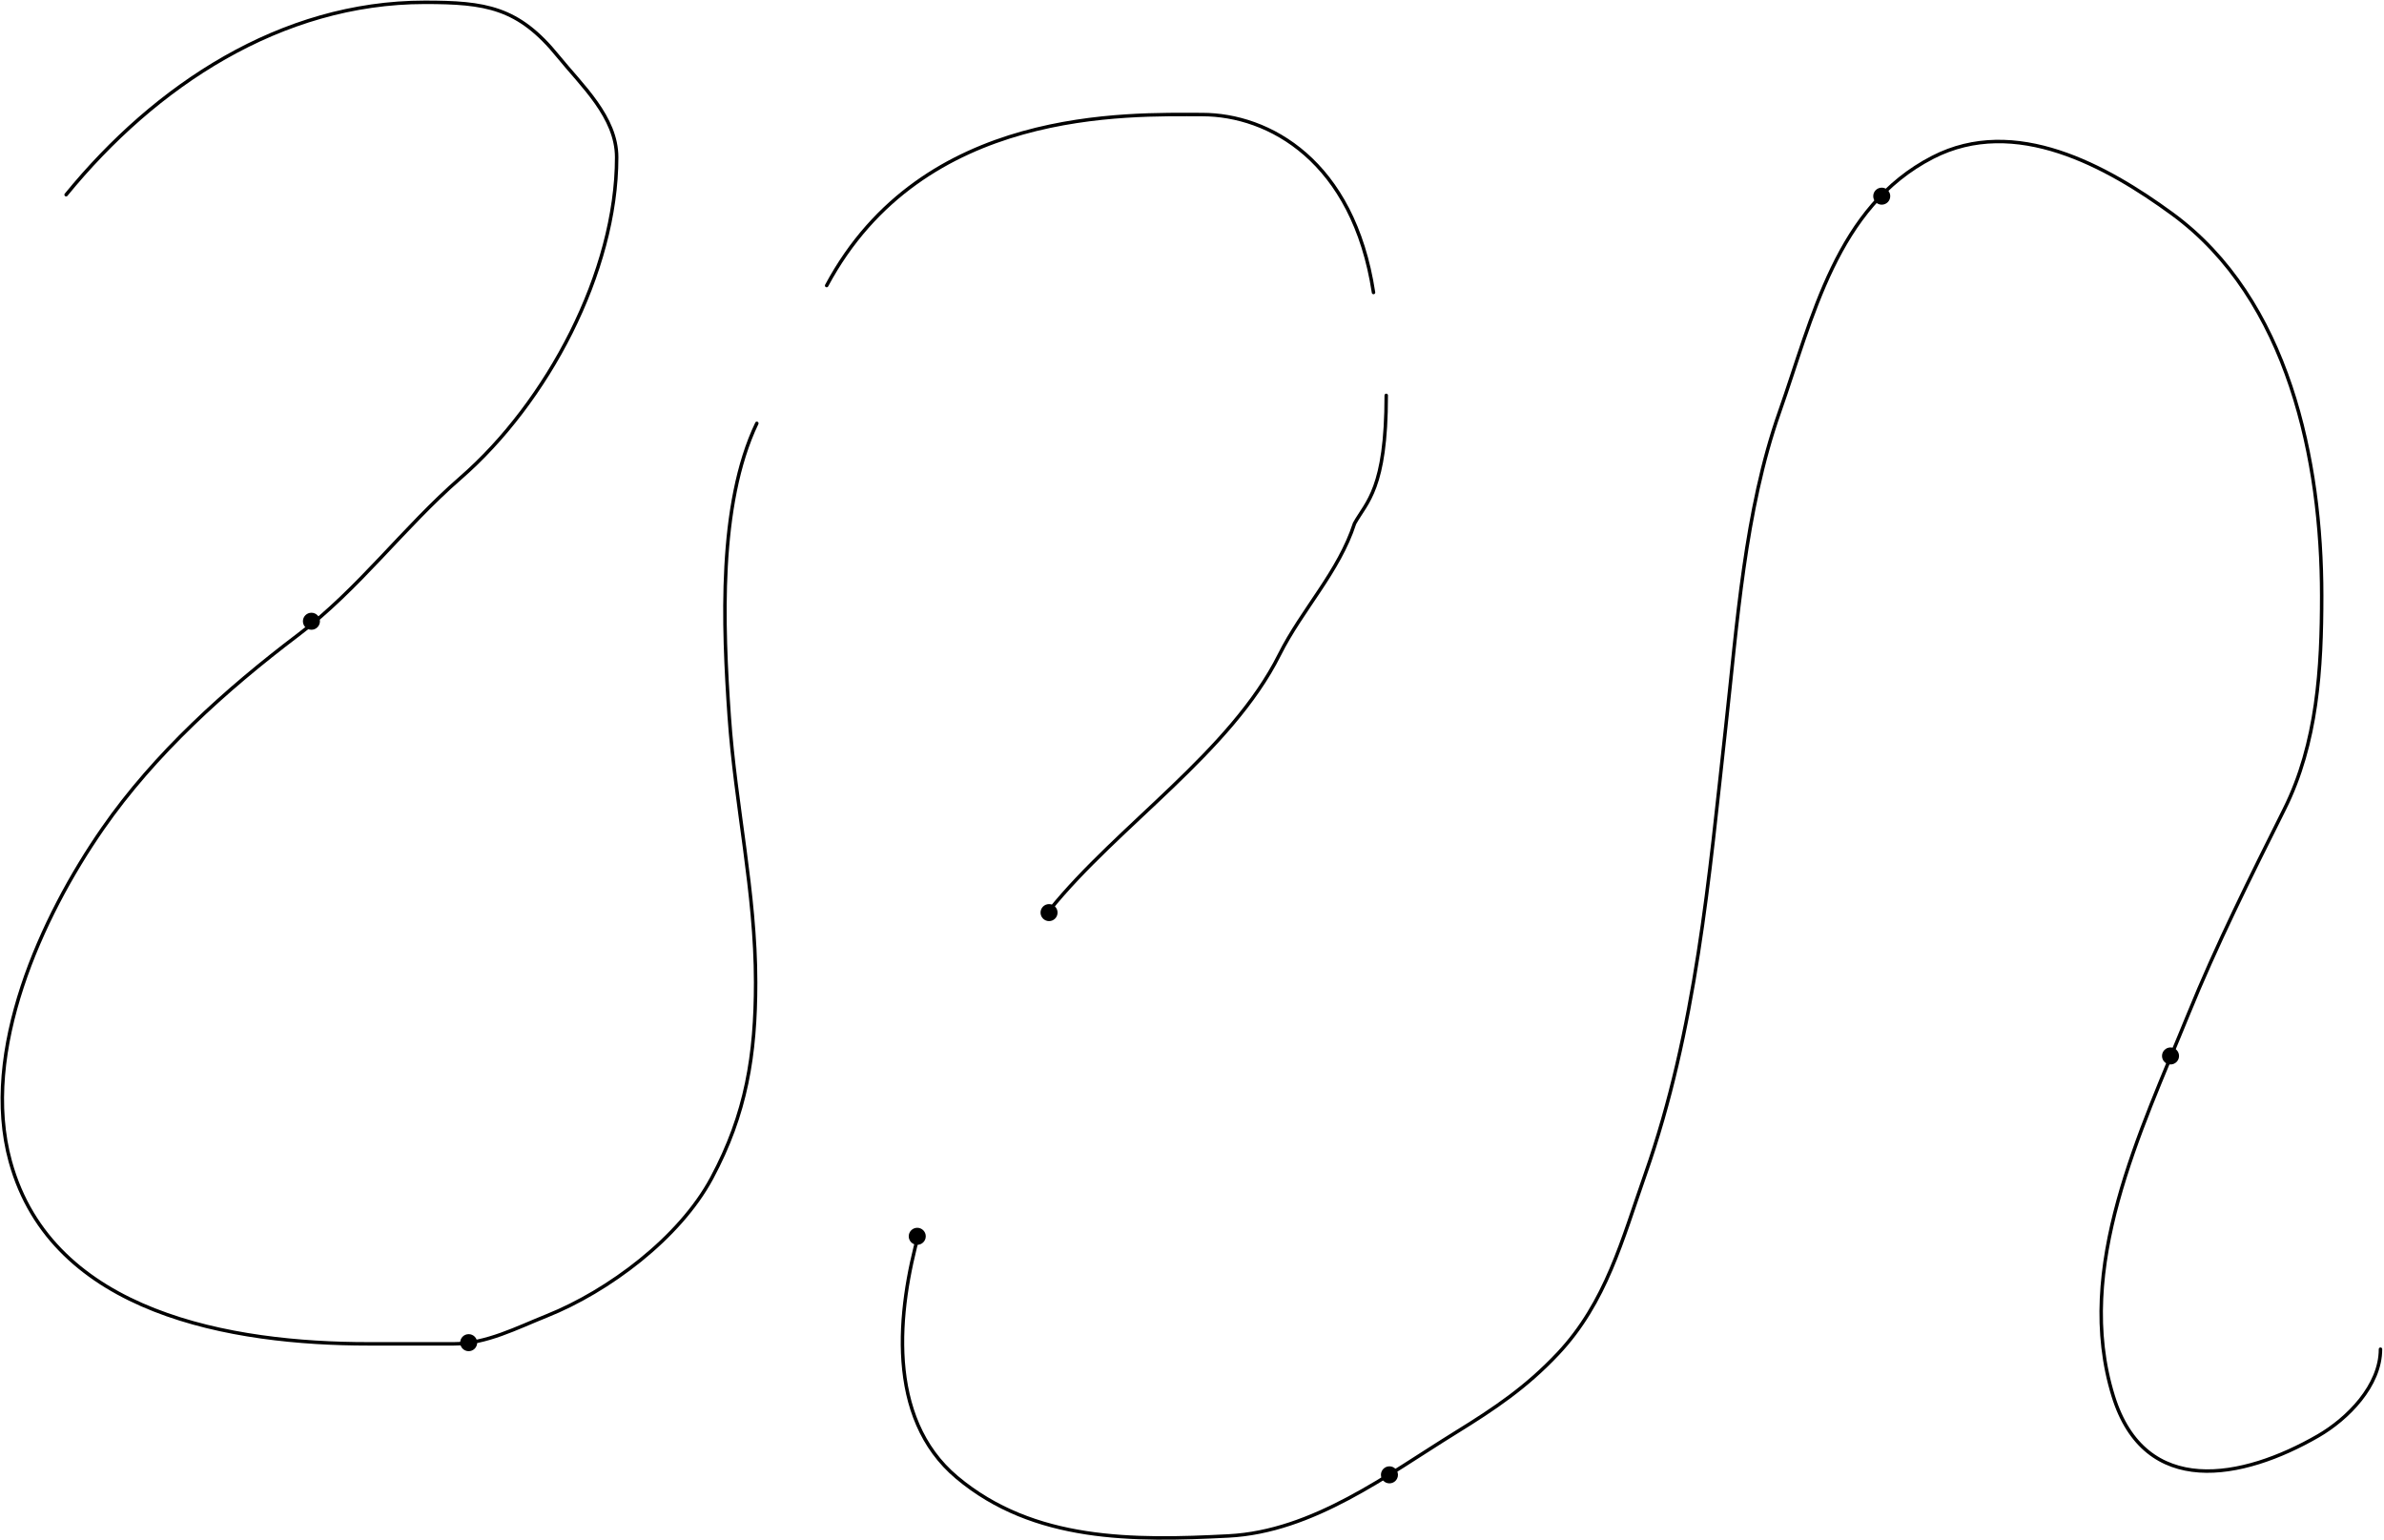
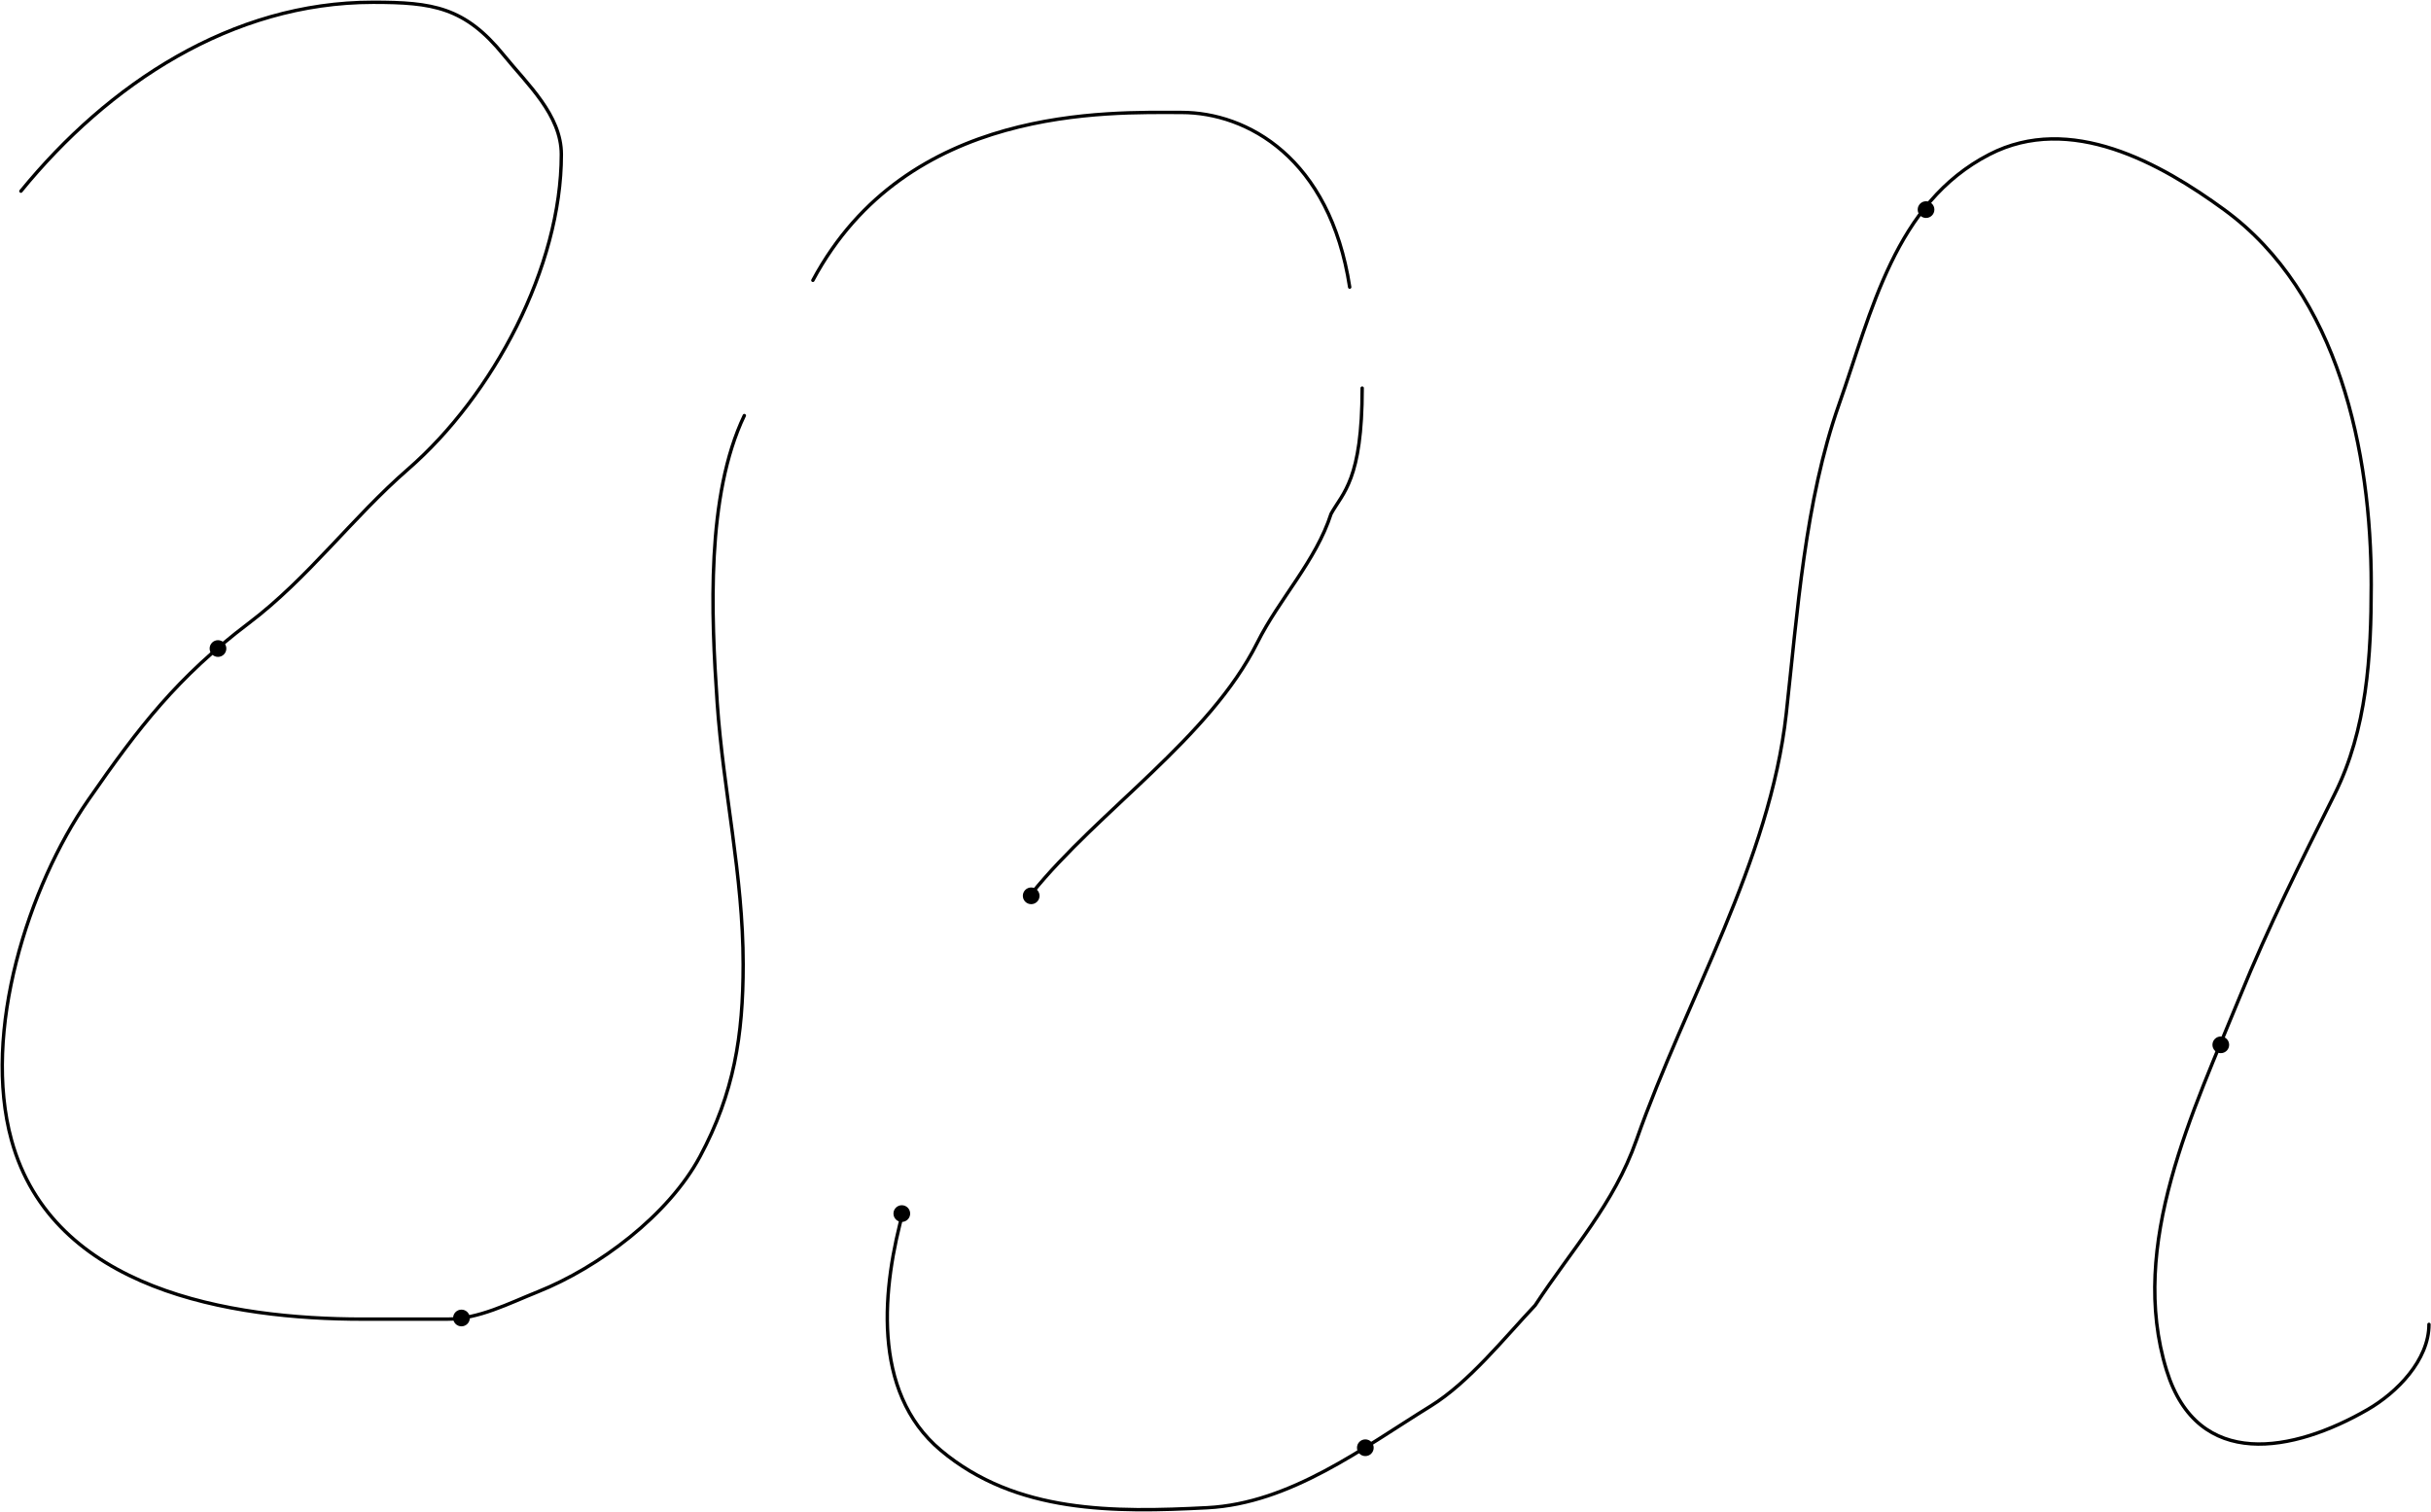
- <svg xmlns="http://www.w3.org/2000/svg" width="1031" height="666" viewBox="0 0 1031 666" fill="none">
-   <path d="M28.598 84.214C67.073 37.051 121.469 1 183.726 1C209.954 1 224.147 3.078 241.385 24.372C251.535 36.91 266.684 50.613 266.684 68.034C266.684 117.687 236.639 174.113 199.136 206.724C174.47 228.173 155.218 254.703 129.02 274.528C97.583 298.319 66.798 326.096 44.394 358.385C17.977 396.456 -8.671 454.608 4.456 502.34C22.601 568.324 100.76 581.189 159.198 581.189C171.569 581.189 183.94 581.189 196.311 581.189C210.283 581.189 223.528 574.257 236.377 569.117C263.182 558.395 293.866 535.435 307.777 509.532C322.768 481.618 326.783 456.242 326.783 424.905C326.783 385.652 318.038 348.636 315.354 309.715C312.67 270.806 310.461 218.262 327.297 183.095M357.5 123.5C399 46 488.057 49.542 519.922 49.542C548.735 49.542 585.3 69.5 594 126.5M599.5 171C599.5 211.5 591 217 585.8 226.372C579.062 247.261 563.024 263.706 553.311 283.132C532.283 325.188 483.345 357.112 454 393.5M397.5 533C388.157 566.566 382.951 613.061 413.85 638.976C447.118 666.879 490.222 666.377 531.223 664.274C567.861 662.396 599.865 637.896 629.719 619.457C646.422 609.14 660.099 599.948 673.766 585.426C694.588 563.303 701.585 536.08 711.521 507.862C733.544 445.315 739.073 379.705 746.322 314.466C751.292 269.728 754.514 220.861 769.565 178.216C783.974 137.391 794.107 89.526 835.828 68.034C871.463 49.676 911.213 71.884 939.333 92.433C989.932 129.409 1004.05 199.43 1004.05 257.577C1004.05 289.022 1002.22 321.352 987.874 350.038C973.181 379.423 958.665 408.41 946.267 438.902C925.796 489.251 896.719 548.299 913.906 603.79C927.634 648.113 969.806 639.896 1002.51 620.998C1015.31 613.604 1029.48 599.274 1029.48 583.5" stroke="black" stroke-width="1.5" stroke-linecap="round" />
-   <circle cx="600.89" cy="637.848" r="3.681" fill="black" />
-   <circle cx="813.79" cy="84.839" r="3.681" fill="black" />
-   <circle cx="134.681" cy="268.681" r="3.681" fill="black" />
-   <circle cx="202.681" cy="580.681" r="3.681" fill="black" />
-   <circle cx="453.681" cy="394.681" r="3.681" fill="black" />
-   <circle cx="396.681" cy="534.681" r="3.681" fill="black" />
-   <circle cx="938.681" cy="456.681" r="3.681" fill="black" />
+ <svg xmlns="http://www.w3.org/2000/svg" width="1071" height="666" viewBox="0 0 1071 666" fill="none">
+   <circle cx="601.511" cy="637.848" r="3.681" fill="black" />
+   <circle cx="454.302" cy="394.681" r="3.681" fill="black" />
+   <path d="M9.218 84.214C47.694 37.051 102.089 1 164.346 1C190.574 1 204.768 3.078 222.006 24.372C232.155 36.91 247.304 50.613 247.304 68.034C247.304 117.687 217.259 174.113 179.756 206.724C155.09 228.173 135.838 254.703 109.641 274.528C78.203 298.319 61.297 320.187 38.892 352.476C12.476 390.547 -8.05 454.608 5.076 502.34C23.222 568.324 101.38 581.189 159.819 581.189C172.189 581.189 184.56 581.189 196.931 581.189C210.903 581.189 224.148 574.257 236.997 569.117C263.802 558.395 294.486 535.435 308.397 509.532C323.388 481.618 327.403 456.242 327.403 424.905C327.403 385.652 318.658 348.636 315.974 309.715C313.291 270.806 311.081 218.262 327.917 183.095M358.12 123.5C399.62 46 488.677 49.542 520.542 49.542C549.355 49.542 585.92 69.5 594.62 126.5M600.12 171C600.12 211.5 591.62 217 586.42 226.372C579.682 247.261 563.644 263.706 553.931 283.132C532.903 325.188 483.965 357.112 454.62 393.5M398.12 533C388.777 566.566 383.571 613.061 414.47 638.976C447.738 666.879 490.842 666.377 531.843 664.274C568.481 662.396 600.485 637.896 630.339 619.457C647.042 609.14 662.661 589.614 676.328 575.093C692.764 550.082 710.995 530.558 720.931 502.34C742.955 439.793 779.693 379.705 786.942 314.466C791.913 269.728 795.134 220.861 810.185 178.216C824.594 137.391 834.727 89.526 876.448 68.034C912.083 49.676 951.833 71.884 979.953 92.433C1030.55 129.409 1044.67 199.43 1044.67 257.577C1044.67 289.022 1042.84 321.352 1028.49 350.038C1013.8 379.423 999.285 408.41 986.887 438.902C966.416 489.251 937.339 548.299 954.526 603.79C968.254 648.113 1010.43 639.896 1043.13 620.998C1055.93 613.604 1070.1 599.274 1070.1 583.5" stroke="black" stroke-width="1.5" stroke-linecap="round" />
+   <circle cx="848.534" cy="92.346" r="3.681" fill="black" />
+   <circle cx="96.034" cy="285.735" r="3.681" fill="black" />
+   <circle cx="203.302" cy="580.681" r="3.681" fill="black" />
+   <circle cx="397.302" cy="534.681" r="3.681" fill="black" />
+   <circle cx="978.392" cy="460.329" r="3.681" fill="black" />
</svg>
